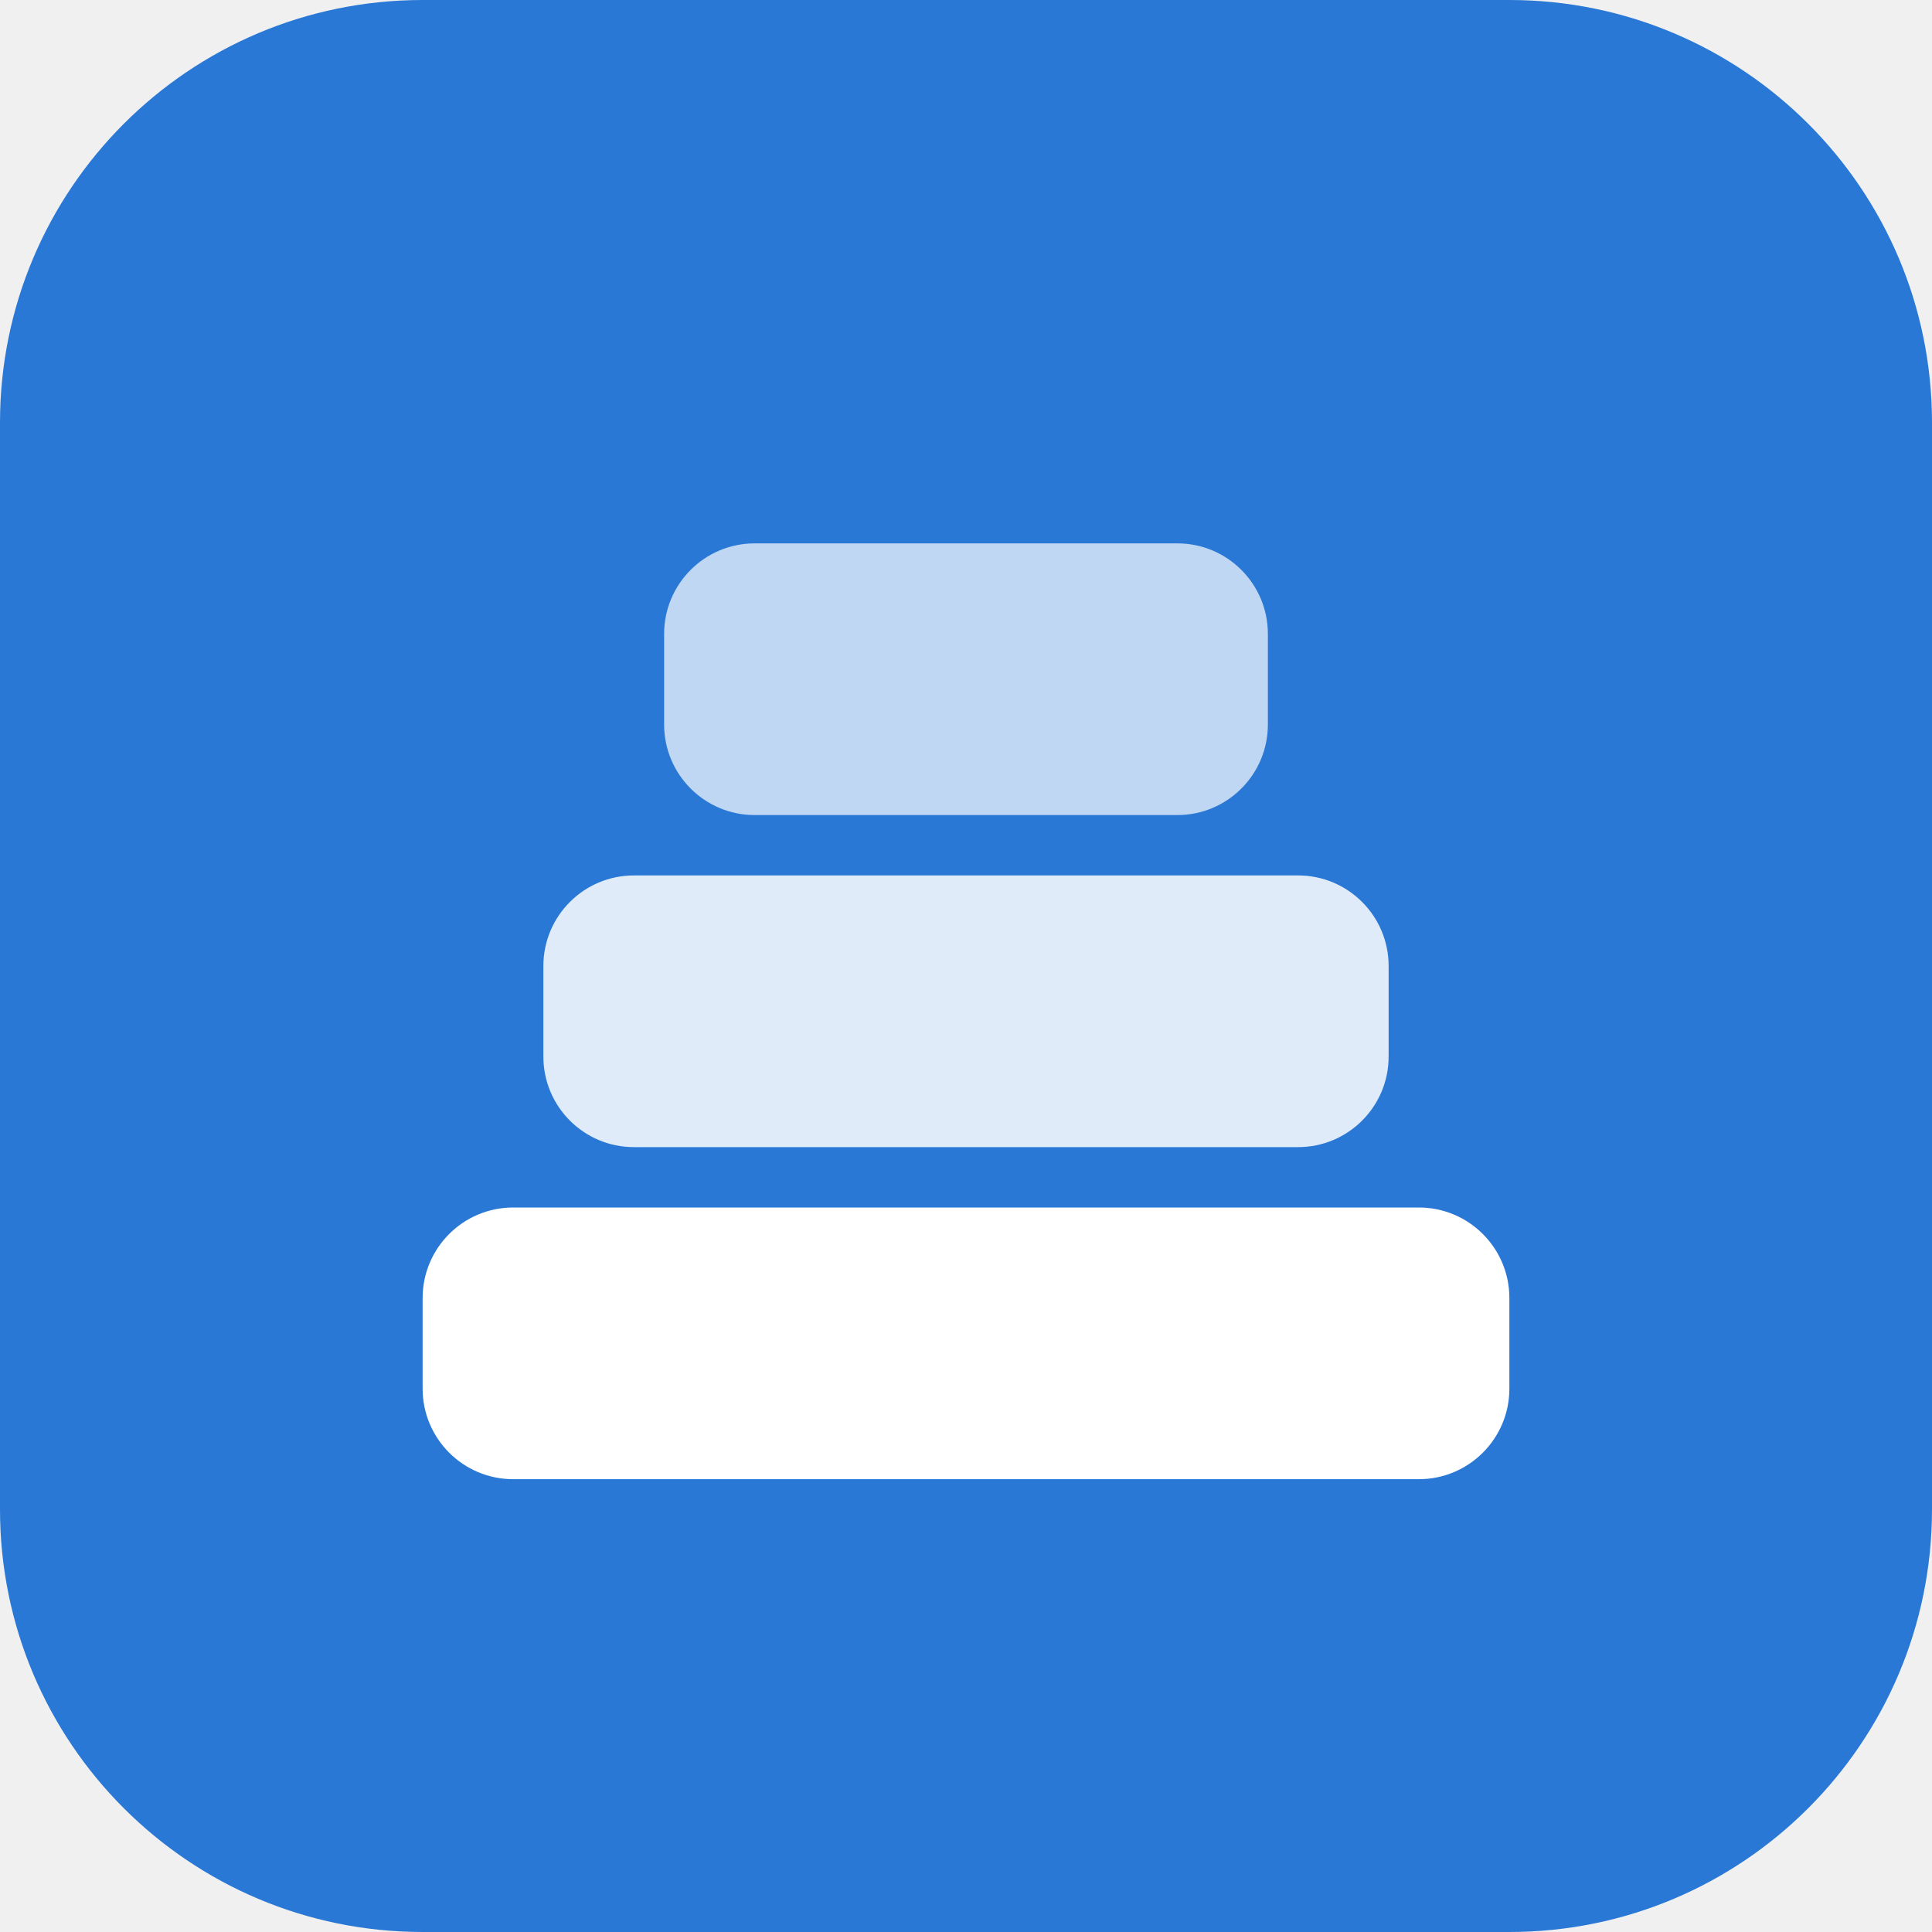
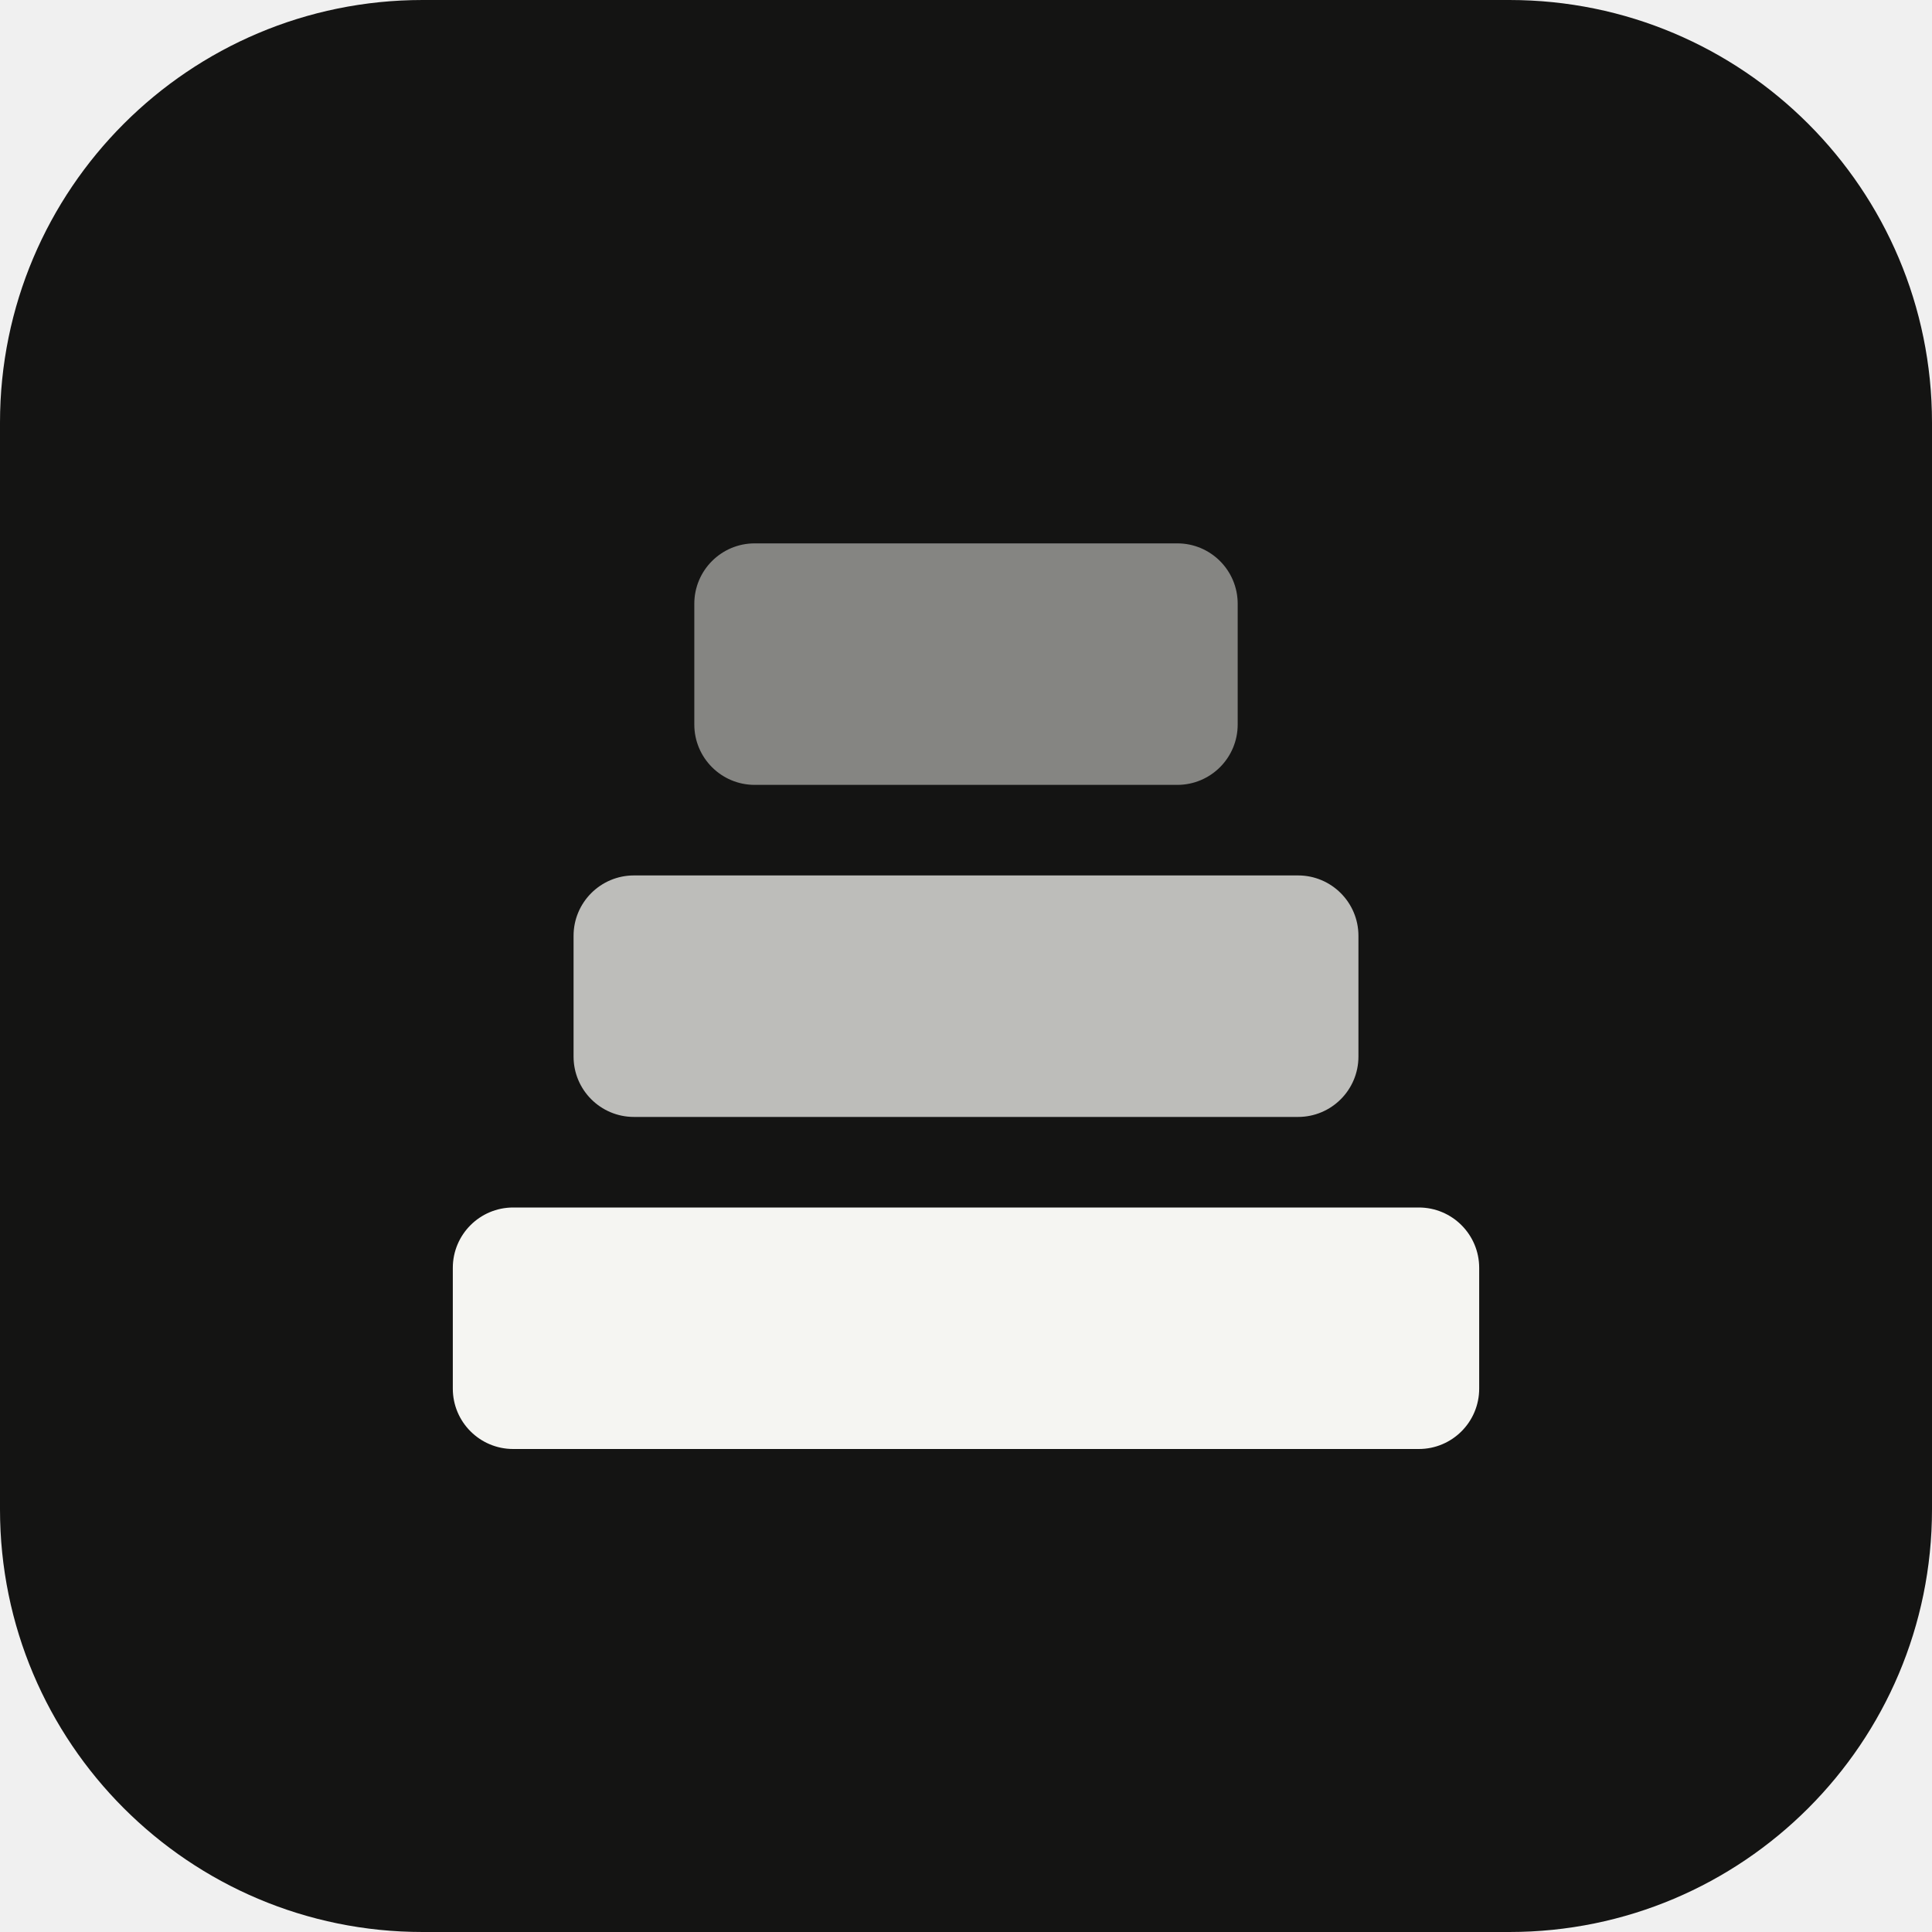
<svg xmlns="http://www.w3.org/2000/svg" viewBox="0 0 64 64">
-   <rect width="64" height="64" rx="14" fill="#2a78d6" />
-   <rect x="14" y="40" width="36" height="9" rx="3" fill="#fff" />
-   <rect x="18" y="29" width="28" height="9" rx="3" fill="#fff" opacity=".85" />
-   <rect x="22" y="18" width="20" height="9" rx="3" fill="#fff" opacity=".7" />
+   <rect width="64" height="64" rx="14" fill="#141413" />
+   <rect x="15" y="40" width="34" height="8" rx="2" fill="#f5f5f2" />
+   <rect x="19" y="29" width="26" height="8" rx="2" fill="#f5f5f2" opacity=".75" />
+   <rect x="23" y="18" width="18" height="8" rx="2" fill="#f5f5f2" opacity=".5" />
</svg>
